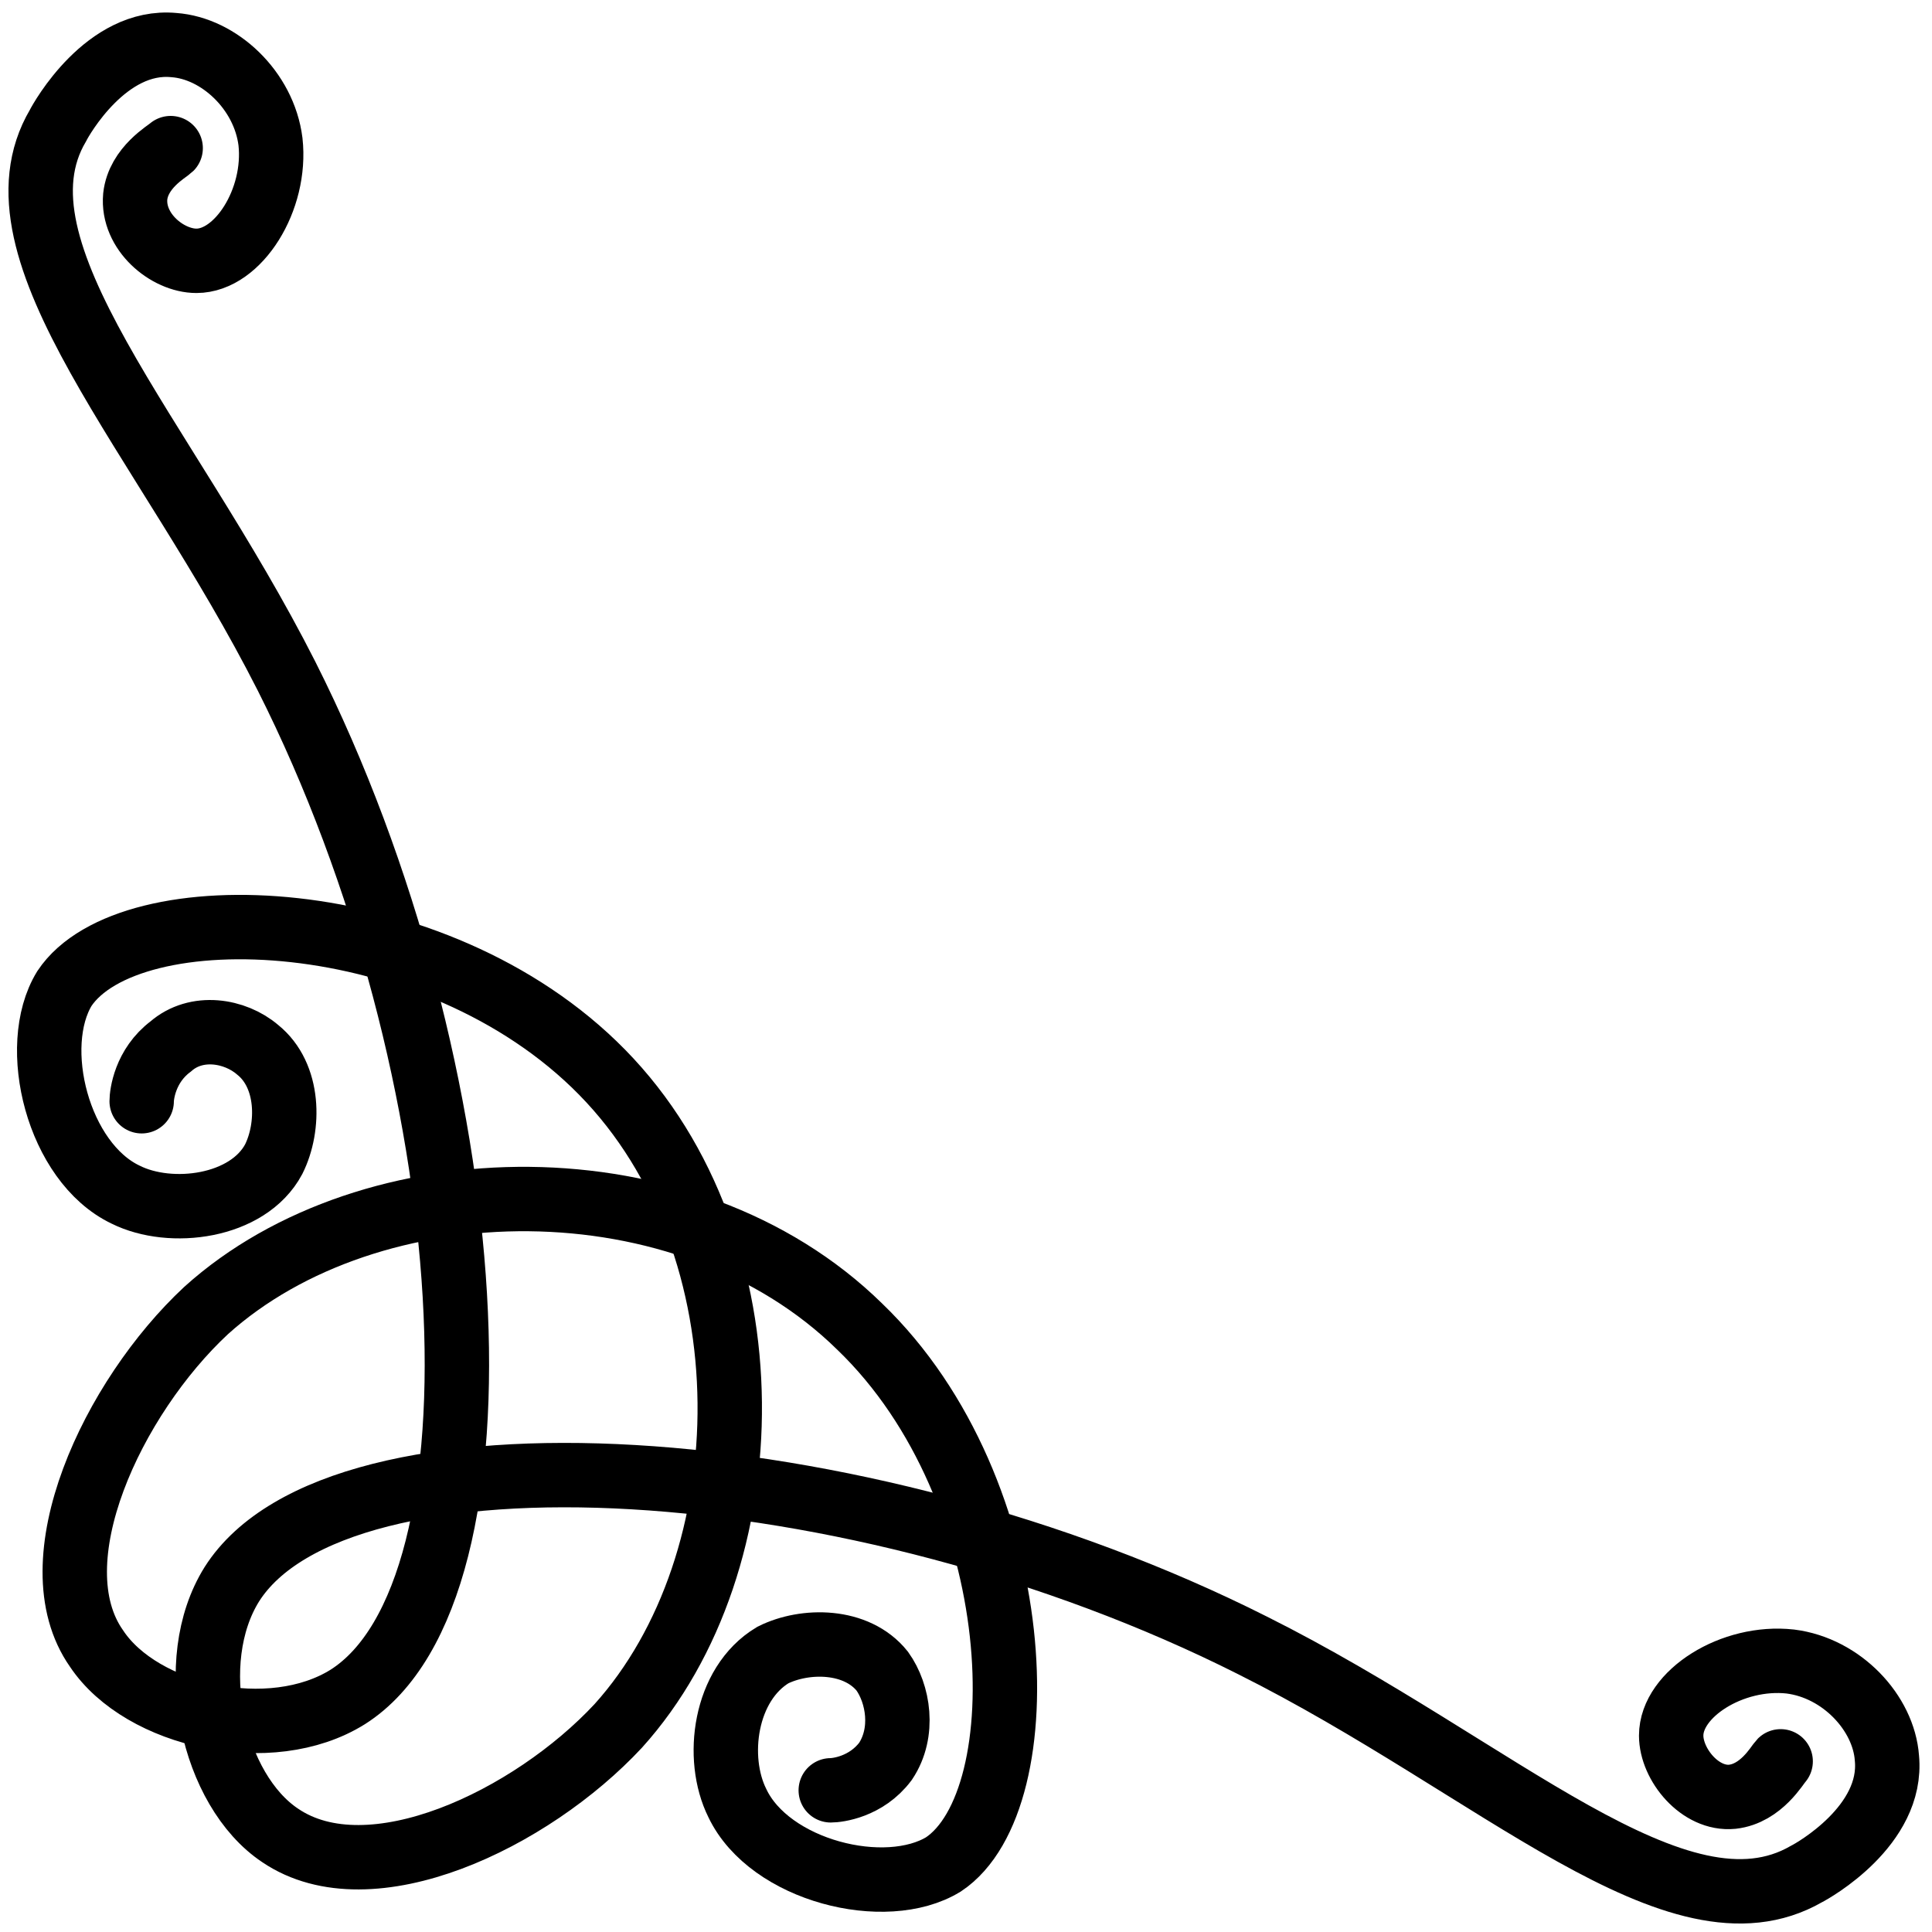
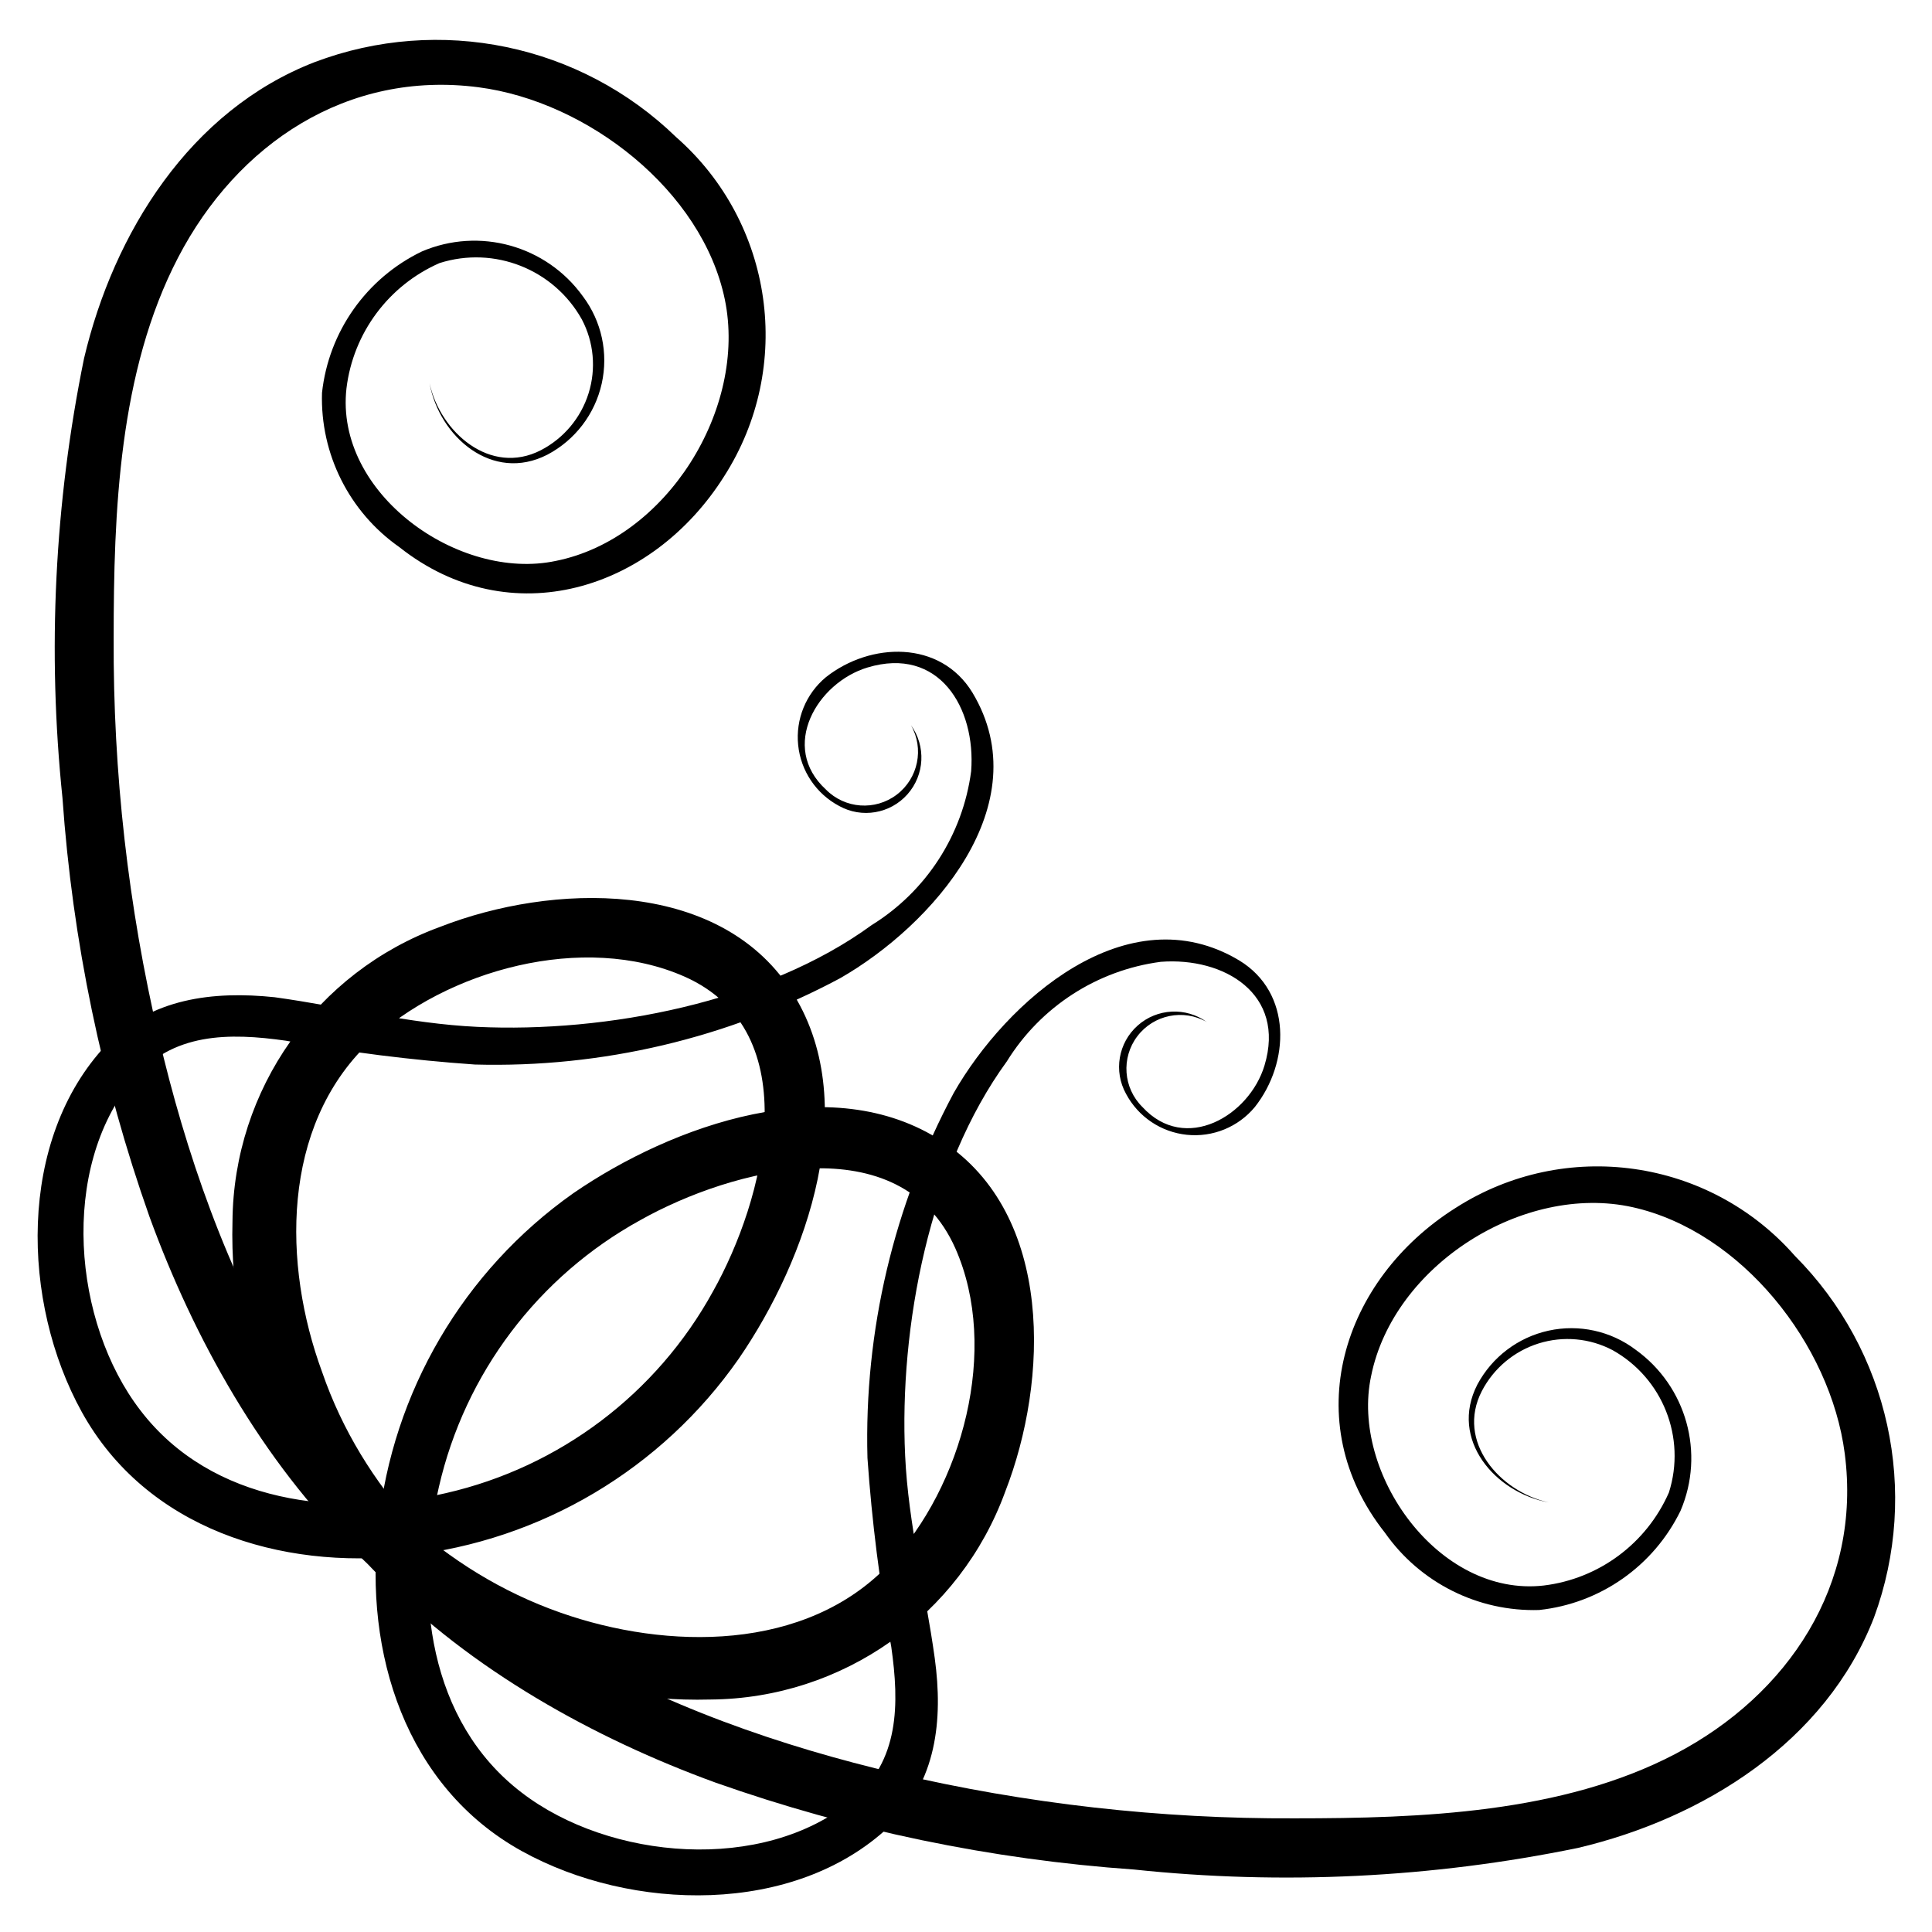
- <svg xmlns="http://www.w3.org/2000/svg" version="1.1" id="Layer_1" x="0px" y="0px" viewBox="0 0 60 60" style="enable-background:new 0 0 60 60;" xml:space="preserve">
-   <style type="text/css">
- 	.st0{fill:none;stroke:#000000;stroke-width:2;stroke-linecap:round;stroke-miterlimit:10;}
- </style>
-   <g>
-     <path class="st0" d="M25.8,55.6c0.2,0,1.1-0.1,1.7-0.9c0.6-0.9,0.4-2.1-0.1-2.8c-0.8-1-2.4-1-3.4-0.5c-1.5,0.9-1.8,3.2-1.1,4.6   c1,2.1,4.6,3,6.4,1.9c3-2,2.7-11.6-2.6-16.7c-5.4-5.3-15.2-5.1-20.3-0.5C3.5,43.4,1.1,48.5,3,51.2c1.4,2.1,5.4,3,7.8,1.5   c5.2-3.3,4.3-19.4-1.9-31.7C5.1,13.5-0.5,7.8,1.8,3.9c0.1-0.2,1.5-2.7,3.6-2.5c1.4,0.1,2.8,1.4,3,3c0.2,1.8-1,3.7-2.3,3.7   c-0.9,0-2-0.9-1.9-2c0.1-0.9,1-1.4,1.1-1.5" />
-     <path class="st0" d="M4.4,34.2c0-0.2,0.1-1.1,0.9-1.7C6.1,31.8,7.3,32,8,32.6c1,0.8,1,2.4,0.5,3.4c-0.8,1.5-3.2,1.8-4.6,1.1   c-2.1-1-3-4.6-1.9-6.4c2-3,11.5-2.7,16.7,2.6c5.3,5.4,5.1,15.2,0.5,20.3c-2.7,2.9-7.7,5.3-10.5,3.4c-2.1-1.4-3-5.4-1.5-7.8   c3.3-5.2,19.4-4.3,31.7,1.9c7.6,3.8,13.2,9.4,17.2,7.1c0.2-0.1,2.7-1.5,2.5-3.6c-0.1-1.4-1.4-2.8-3-3c-1.8-0.2-3.7,1-3.7,2.3   c0,0.9,0.9,2,1.9,1.9c0.9-0.1,1.4-1,1.5-1.1" />
-   </g>
+ <svg xmlns="http://www.w3.org/2000/svg" viewBox="0 0 60 60">
+   <path d="M48.1,46.66c-1.52-.33-2.89-1.89-2.08-3.46a3,3,0,0,1,4.06-1.27,3.76,3.76,0,0,1,1.75,4.42,4.89,4.89,0,0,1-3.89,2.89c-3.27.37-6-3.49-5.36-6.5.69-3.45,4.74-6,8.12-5.25s6.15,4.26,6.59,7.65c.53,4.07-1.75,7.49-5.26,9.33s-7.9,2-11.82,2a53.27,53.27,0,0,1-12.39-1.4C20.87,53.44,12.51,49.89,10,42.6,8.78,39.28,8.73,35,11.45,32.39c2.41-2.28,6.69-3.44,9.81-2.06,3.85,1.71,2.48,6.93.88,9.78a12.69,12.69,0,0,1-8.29,6.26c-3.35.78-7.28.32-9.49-2.57-2.1-2.73-2.51-7.5-.24-10.26,1.22-1.48,3-1.47,4.76-1.22a52.89,52.89,0,0,0,5.87.74,22.73,22.73,0,0,0,11.34-2.68c2.85-1.63,6.2-5.39,4.11-8.87-1-1.64-3.17-1.57-4.55-.48a2.42,2.42,0,0,0,.41,4,1.72,1.72,0,0,0,2.23-2.51,1.67,1.67,0,0,1-2.64,2c-1.45-1.33-.27-3.32,1.29-3.79,2.22-.67,3.37,1.25,3.22,3.22a6.64,6.64,0,0,1-3.09,4.78c-3.29,2.4-8.25,3.35-12.25,3.16-2.13-.1-4.19-.63-6.29-.92C6.62,30.77,4.68,31,3.3,32.45c-2.77,2.95-2.64,8-.76,11.4,2,3.62,6.17,4.91,10.11,4.46A14.49,14.49,0,0,0,22.94,42.2c2.12-3.08,3.89-8,1.61-11.47s-7.43-3.29-10.87-1.95a9.82,9.82,0,0,0-6.46,9.15c-.24,8.92,7.42,14.67,15,17.43a49.39,49.39,0,0,0,13,2.7A45,45,0,0,0,49,57.39c3.9-.92,7.7-3.29,9.2-7.16A10.69,10.69,0,0,0,55.74,39a8.16,8.16,0,0,0-10.53-1.49c-3.54,2.23-4.93,6.64-2.2,10.09A5.64,5.64,0,0,0,47.8,50a5.54,5.54,0,0,0,4.39-3.08,4.15,4.15,0,0,0-1.39-5A3.31,3.31,0,0,0,45.88,43C45,44.71,46.44,46.36,48.1,46.66Z" />
+   <path d="M13.34,11.9c.33,1.52,1.89,2.89,3.46,2.08a3,3,0,0,0,1.27-4.06,3.76,3.76,0,0,0-4.42-1.75,4.89,4.89,0,0,0-2.89,3.89c-.37,3.27,3.49,6,6.5,5.36,3.45-.69,5.95-4.74,5.25-8.12s-4.26-6.15-7.65-6.59C10.79,2.18,7.37,4.46,5.53,8s-2,7.9-2,11.82a53.27,53.27,0,0,0,1.4,12.39c1.63,7,5.18,15.31,12.47,17.87,3.32,1.17,7.63,1.22,10.21-1.5,2.28-2.41,3.44-6.69,2.06-9.81-1.71-3.85-6.93-2.48-9.78-.88a12.69,12.69,0,0,0-6.26,8.29c-.78,3.35-.32,7.28,2.57,9.49,2.73,2.1,7.5,2.51,10.26.24,1.48-1.22,1.47-3,1.22-4.76a52.89,52.89,0,0,1-.74-5.87,22.73,22.73,0,0,1,2.68-11.34c1.63-2.85,5.39-6.2,8.87-4.11,1.64,1,1.57,3.17.48,4.55a2.42,2.42,0,0,1-4-.41,1.72,1.72,0,0,1,2.51-2.23,1.67,1.67,0,0,0-2,2.64c1.33,1.45,3.32.27,3.79-1.29.67-2.22-1.25-3.37-3.22-3.22a6.64,6.64,0,0,0-4.78,3.09c-2.4,3.29-3.35,8.25-3.16,12.25.1,2.13.63,4.19.92,6.29.26,1.91.06,3.85-1.42,5.23-2.95,2.77-8,2.64-11.4.76-3.62-2-4.91-6.17-4.46-10.11A14.49,14.49,0,0,1,17.8,37.06c3.08-2.12,8-3.89,11.47-1.61s3.29,7.43,1.95,10.87a9.82,9.82,0,0,1-9.15,6.46c-8.92.24-14.67-7.42-17.43-15a49.39,49.39,0,0,1-2.7-13,45,45,0,0,1,.67-13.65c.92-3.9,3.29-7.7,7.16-9.2A10.69,10.69,0,0,1,21,4.26a8.16,8.16,0,0,1,1.49,10.53c-2.23,3.54-6.64,4.93-10.09,2.2A5.64,5.64,0,0,1,10,12.2,5.54,5.54,0,0,1,13.1,7.81a4.15,4.15,0,0,1,5,1.39A3.31,3.31,0,0,1,17,14.12C15.29,15,13.64,13.56,13.34,11.9Z" />
</svg>
